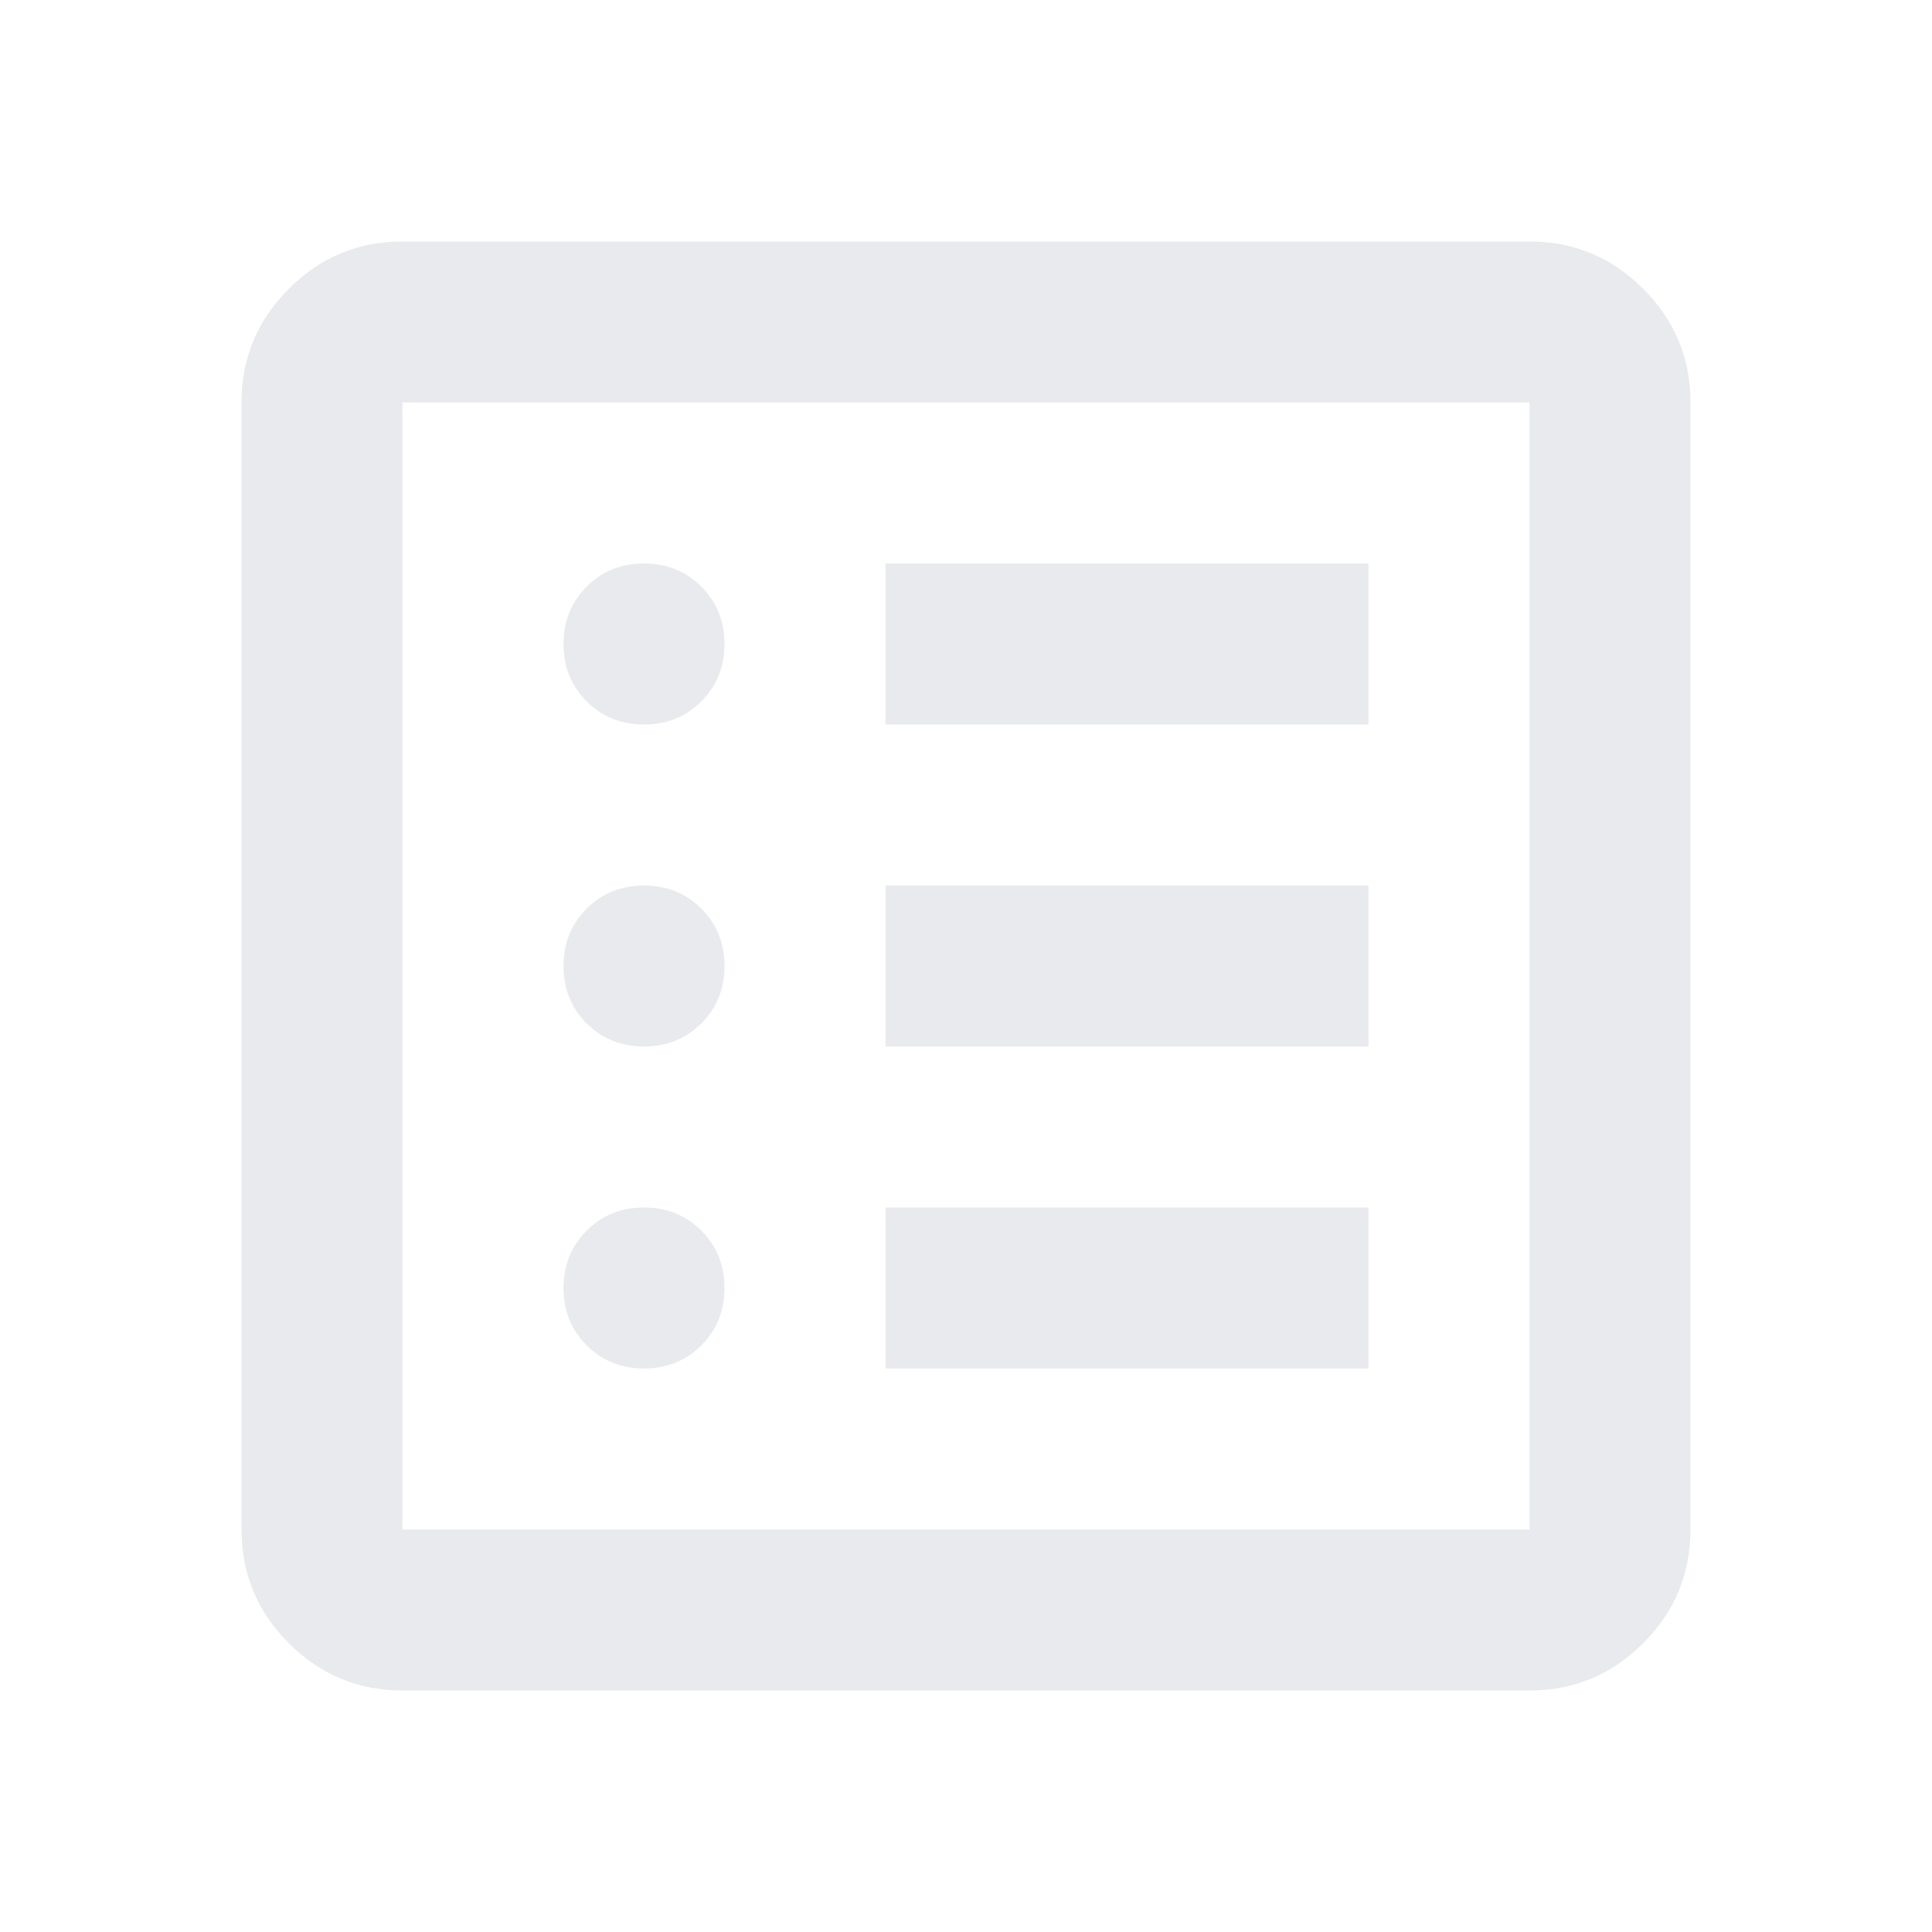
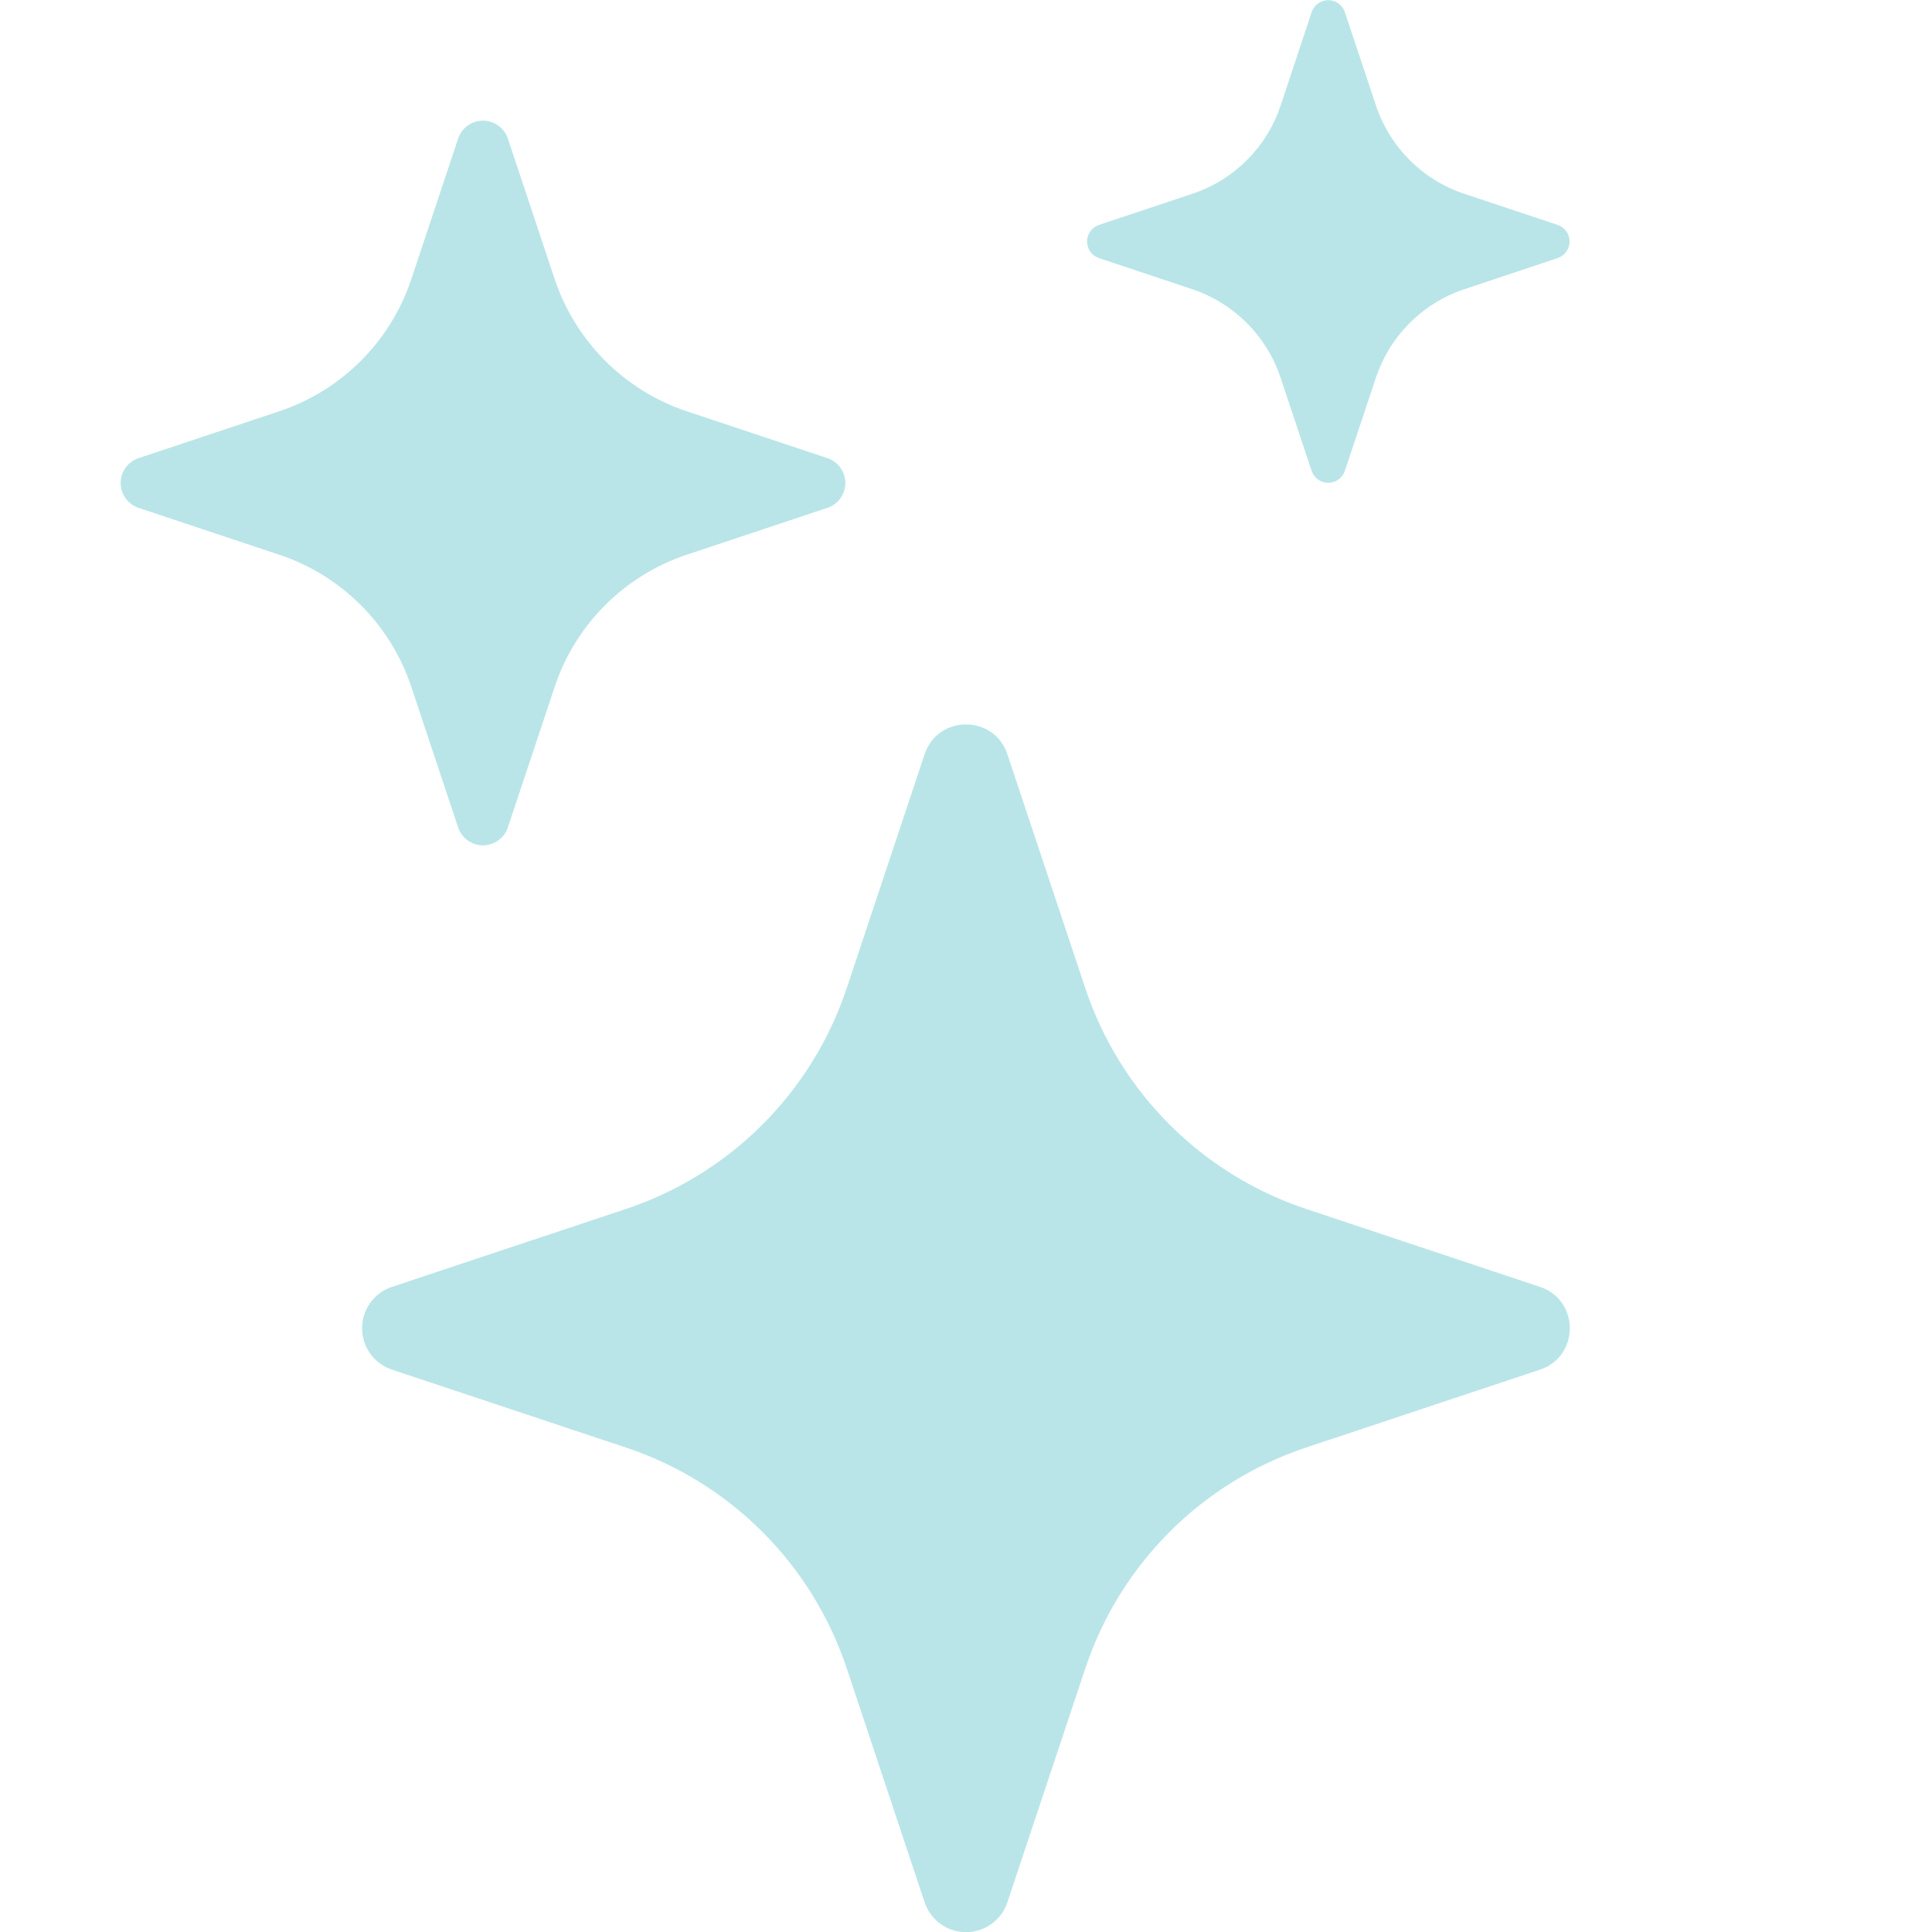
- <svg xmlns="http://www.w3.org/2000/svg" height="24px" viewBox="0 -960 960 960" width="24px" fill="#e8eaed">
-   <path d="M320-280q17 0 28.5-11.5T360-320q0-17-11.5-28.5T320-360q-17 0-28.5 11.5T280-320q0 17 11.5 28.5T320-280Zm0-160q17 0 28.5-11.5T360-480q0-17-11.5-28.5T320-520q-17 0-28.5 11.5T280-480q0 17 11.5 28.5T320-440Zm0-160q17 0 28.5-11.5T360-640q0-17-11.5-28.5T320-680q-17 0-28.5 11.5T280-640q0 17 11.5 28.5T320-600Zm120 320h240v-80H440v80Zm0-160h240v-80H440v80Zm0-160h240v-80H440v80ZM200-120q-33 0-56.5-23.5T120-200v-560q0-33 23.5-56.5T200-840h560q33 0 56.5 23.5T840-760v560q0 33-23.5 56.5T760-120H200Zm0-80h560v-560H200v560Zm0-560v560-560Z" />
+ <svg xmlns="http://www.w3.org/2000/svg" width="16" height="16" fill="#B9E5E8" class="bi bi-stars" viewBox="0 0 16 16">
+   <path d="M7.657 6.247c.11-.33.576-.33.686 0l.645 1.937a2.89 2.89 0 0 0 1.829 1.828l1.936.645c.33.11.33.576 0 .686l-1.937.645a2.89 2.89 0 0 0-1.828 1.829l-.645 1.936a.361.361 0 0 1-.686 0l-.645-1.937a2.89 2.89 0 0 0-1.828-1.828l-1.937-.645a.361.361 0 0 1 0-.686l1.937-.645a2.89 2.89 0 0 0 1.828-1.828zM3.794 1.148a.217.217 0 0 1 .412 0l.387 1.162c.173.518.579.924 1.097 1.097l1.162.387a.217.217 0 0 1 0 .412l-1.162.387A1.73 1.73 0 0 0 4.593 5.69l-.387 1.162a.217.217 0 0 1-.412 0L3.407 5.69A1.73 1.73 0 0 0 2.31 4.593l-1.162-.387a.217.217 0 0 1 0-.412l1.162-.387A1.73 1.73 0 0 0 3.407 2.31zM10.863.099a.145.145 0 0 1 .274 0l.258.774c.115.346.386.617.732.732l.774.258a.145.145 0 0 1 0 .274l-.774.258a1.16 1.16 0 0 0-.732.732l-.258.774a.145.145 0 0 1-.274 0l-.258-.774a1.16 1.16 0 0 0-.732-.732L9.1 2.137a.145.145 0 0 1 0-.274l.774-.258c.346-.115.617-.386.732-.732z" />
</svg>
